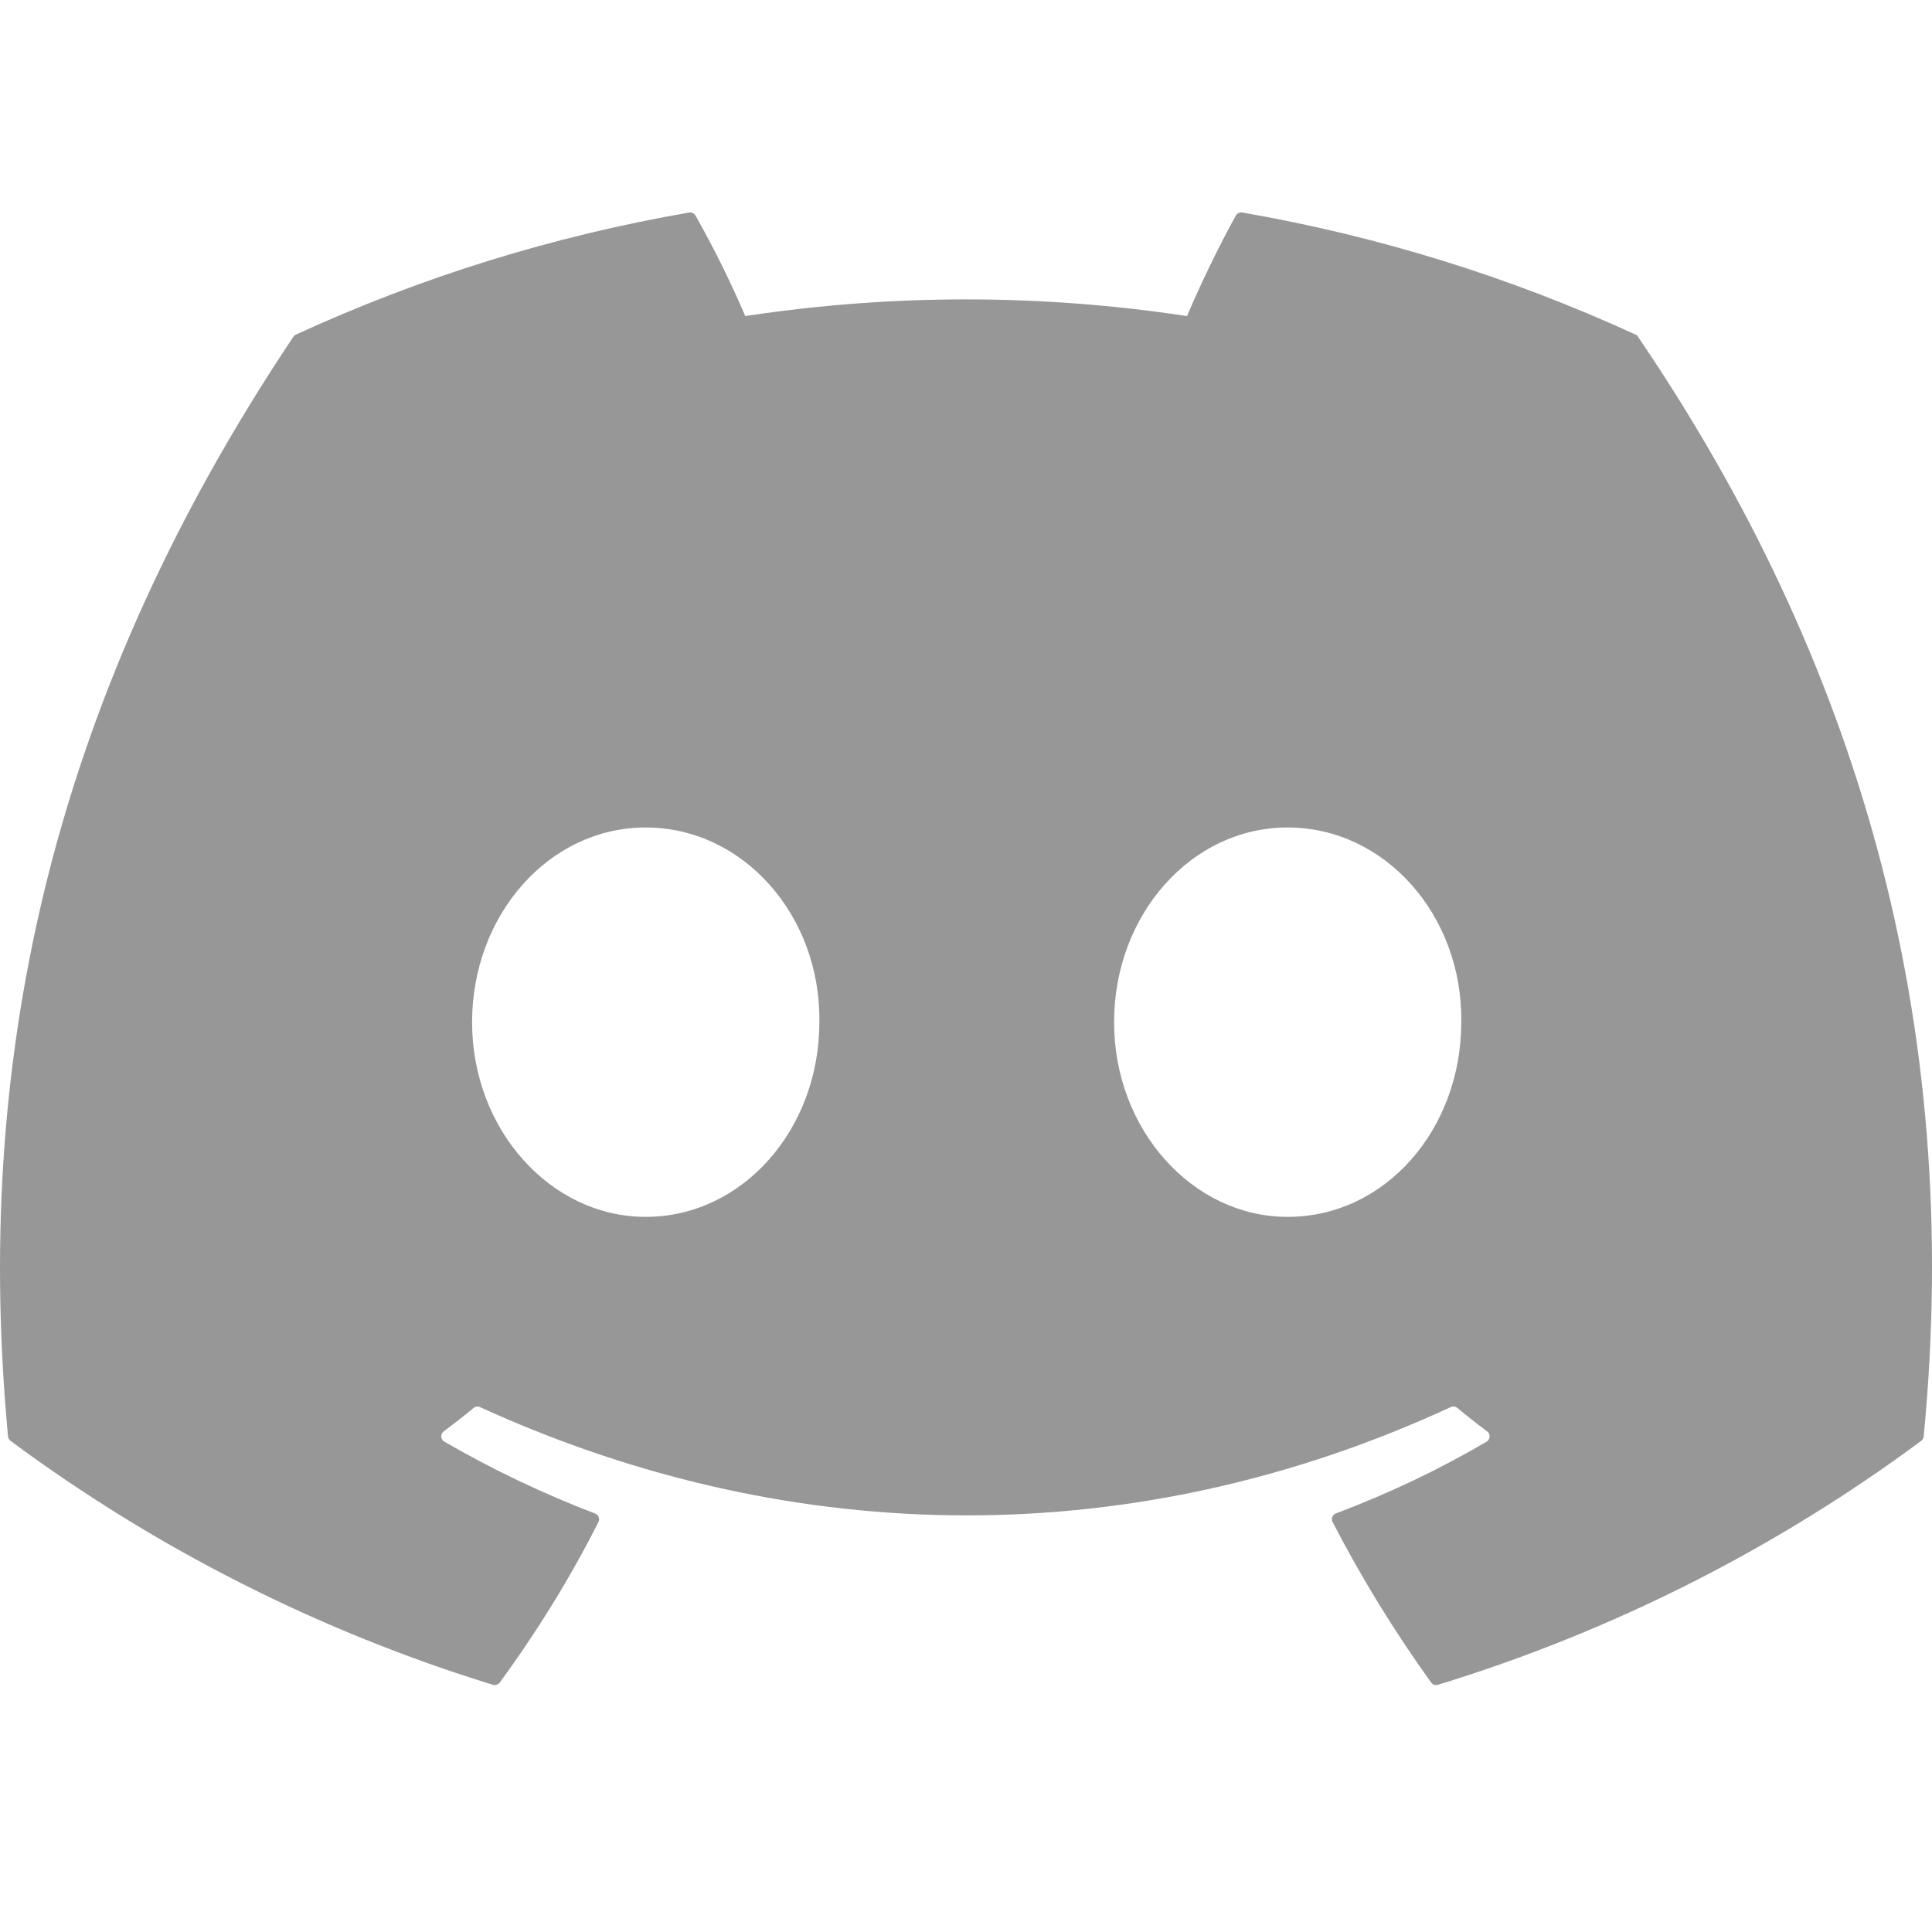
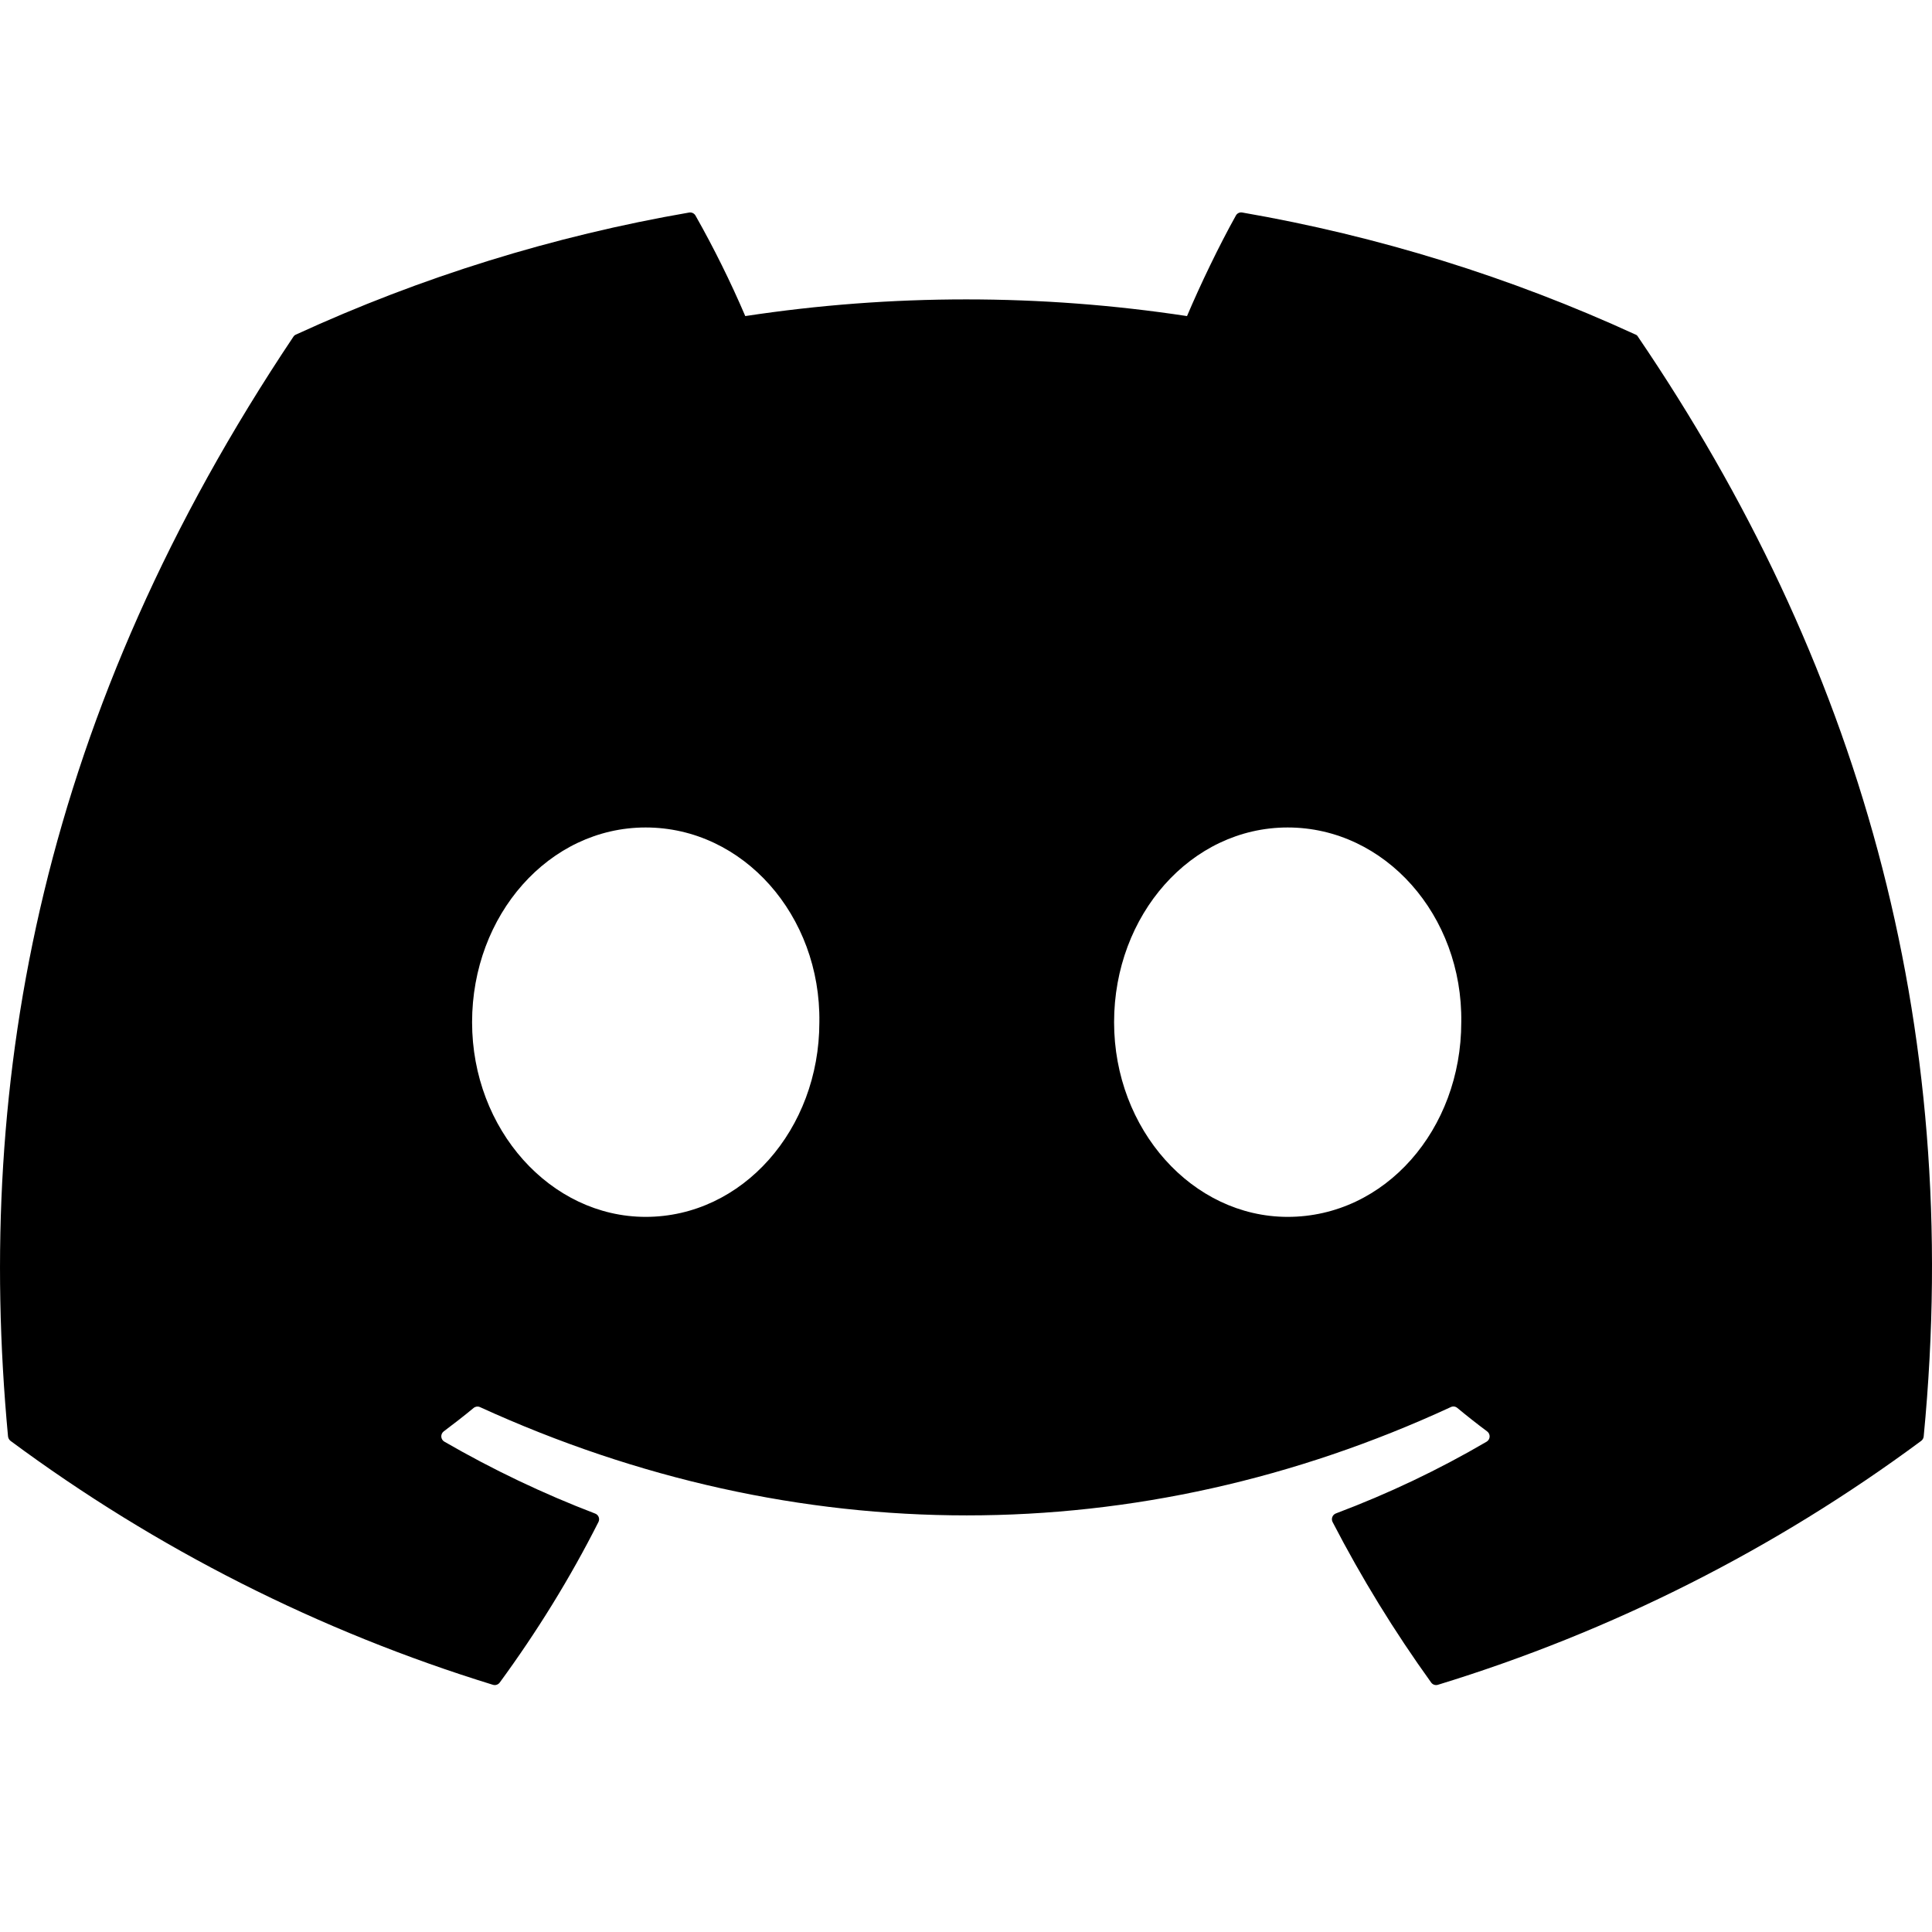
<svg xmlns="http://www.w3.org/2000/svg" width="20" height="20" fill="none" viewBox="0 0 20 20">
-   <path fill="#979797" d="M16.93 3.463A16.491 16.491 0 0 0 12.86 2.2a.062.062 0 0 0-.066.031c-.175.313-.37.72-.506 1.041a15.226 15.226 0 0 0-4.573 0 10.538 10.538 0 0 0-.515-1.04.064.064 0 0 0-.065-.032 16.447 16.447 0 0 0-4.07 1.263.058.058 0 0 0-.028.023C.444 7.36-.266 11.138.083 14.869a.069.069 0 0 0 .026.047 16.586 16.586 0 0 0 4.994 2.525.064.064 0 0 0 .07-.023c.385-.526.728-1.08 1.022-1.662a.063.063 0 0 0-.035-.088 10.917 10.917 0 0 1-1.56-.744.064.064 0 0 1-.007-.106c.105-.079.21-.16.31-.243a.062.062 0 0 1 .065-.009c3.273 1.495 6.817 1.495 10.051 0a.062.062 0 0 1 .066.008c.1.083.204.165.31.244a.064.064 0 0 1-.005.106c-.499.292-1.017.538-1.561.743a.064.064 0 0 0-.034.089 13.3 13.3 0 0 0 1.02 1.661.063.063 0 0 0 .07.024 16.532 16.532 0 0 0 5.003-2.525.065.065 0 0 0 .026-.046c.417-4.314-.699-8.061-2.957-11.383a.05.05 0 0 0-.026-.024ZM6.684 12.597c-.985 0-1.797-.904-1.797-2.015 0-1.111.796-2.016 1.797-2.016 1.01 0 1.814.912 1.798 2.016 0 1.11-.796 2.015-1.798 2.015Zm6.646 0c-.986 0-1.797-.904-1.797-2.015 0-1.111.796-2.016 1.797-2.016 1.009 0 1.813.912 1.797 2.016 0 1.11-.788 2.015-1.797 2.015Z" />
+   <path fill="#000" d="M16.93 3.463A16.491 16.491 0 0 0 12.86 2.2a.062.062 0 0 0-.066.031c-.175.313-.37.72-.506 1.041a15.226 15.226 0 0 0-4.573 0 10.538 10.538 0 0 0-.515-1.04.064.064 0 0 0-.065-.032 16.447 16.447 0 0 0-4.07 1.263.058.058 0 0 0-.028.023C.444 7.36-.266 11.138.083 14.869a.069.069 0 0 0 .026.047 16.586 16.586 0 0 0 4.994 2.525.064.064 0 0 0 .07-.023c.385-.526.728-1.08 1.022-1.662a.063.063 0 0 0-.035-.088 10.917 10.917 0 0 1-1.56-.744.064.064 0 0 1-.007-.106c.105-.079.21-.16.31-.243a.062.062 0 0 1 .065-.009c3.273 1.495 6.817 1.495 10.051 0a.062.062 0 0 1 .066.008c.1.083.204.165.31.244a.064.064 0 0 1-.005.106c-.499.292-1.017.538-1.561.743a.064.064 0 0 0-.034.089 13.3 13.3 0 0 0 1.02 1.661.063.063 0 0 0 .07.024 16.532 16.532 0 0 0 5.003-2.525.065.065 0 0 0 .026-.046c.417-4.314-.699-8.061-2.957-11.383a.05.05 0 0 0-.026-.024ZM6.684 12.597c-.985 0-1.797-.904-1.797-2.015 0-1.111.796-2.016 1.797-2.016 1.01 0 1.814.912 1.798 2.016 0 1.11-.796 2.015-1.798 2.015Zm6.646 0c-.986 0-1.797-.904-1.797-2.015 0-1.111.796-2.016 1.797-2.016 1.009 0 1.813.912 1.797 2.016 0 1.11-.788 2.015-1.797 2.015Z" />
</svg>
